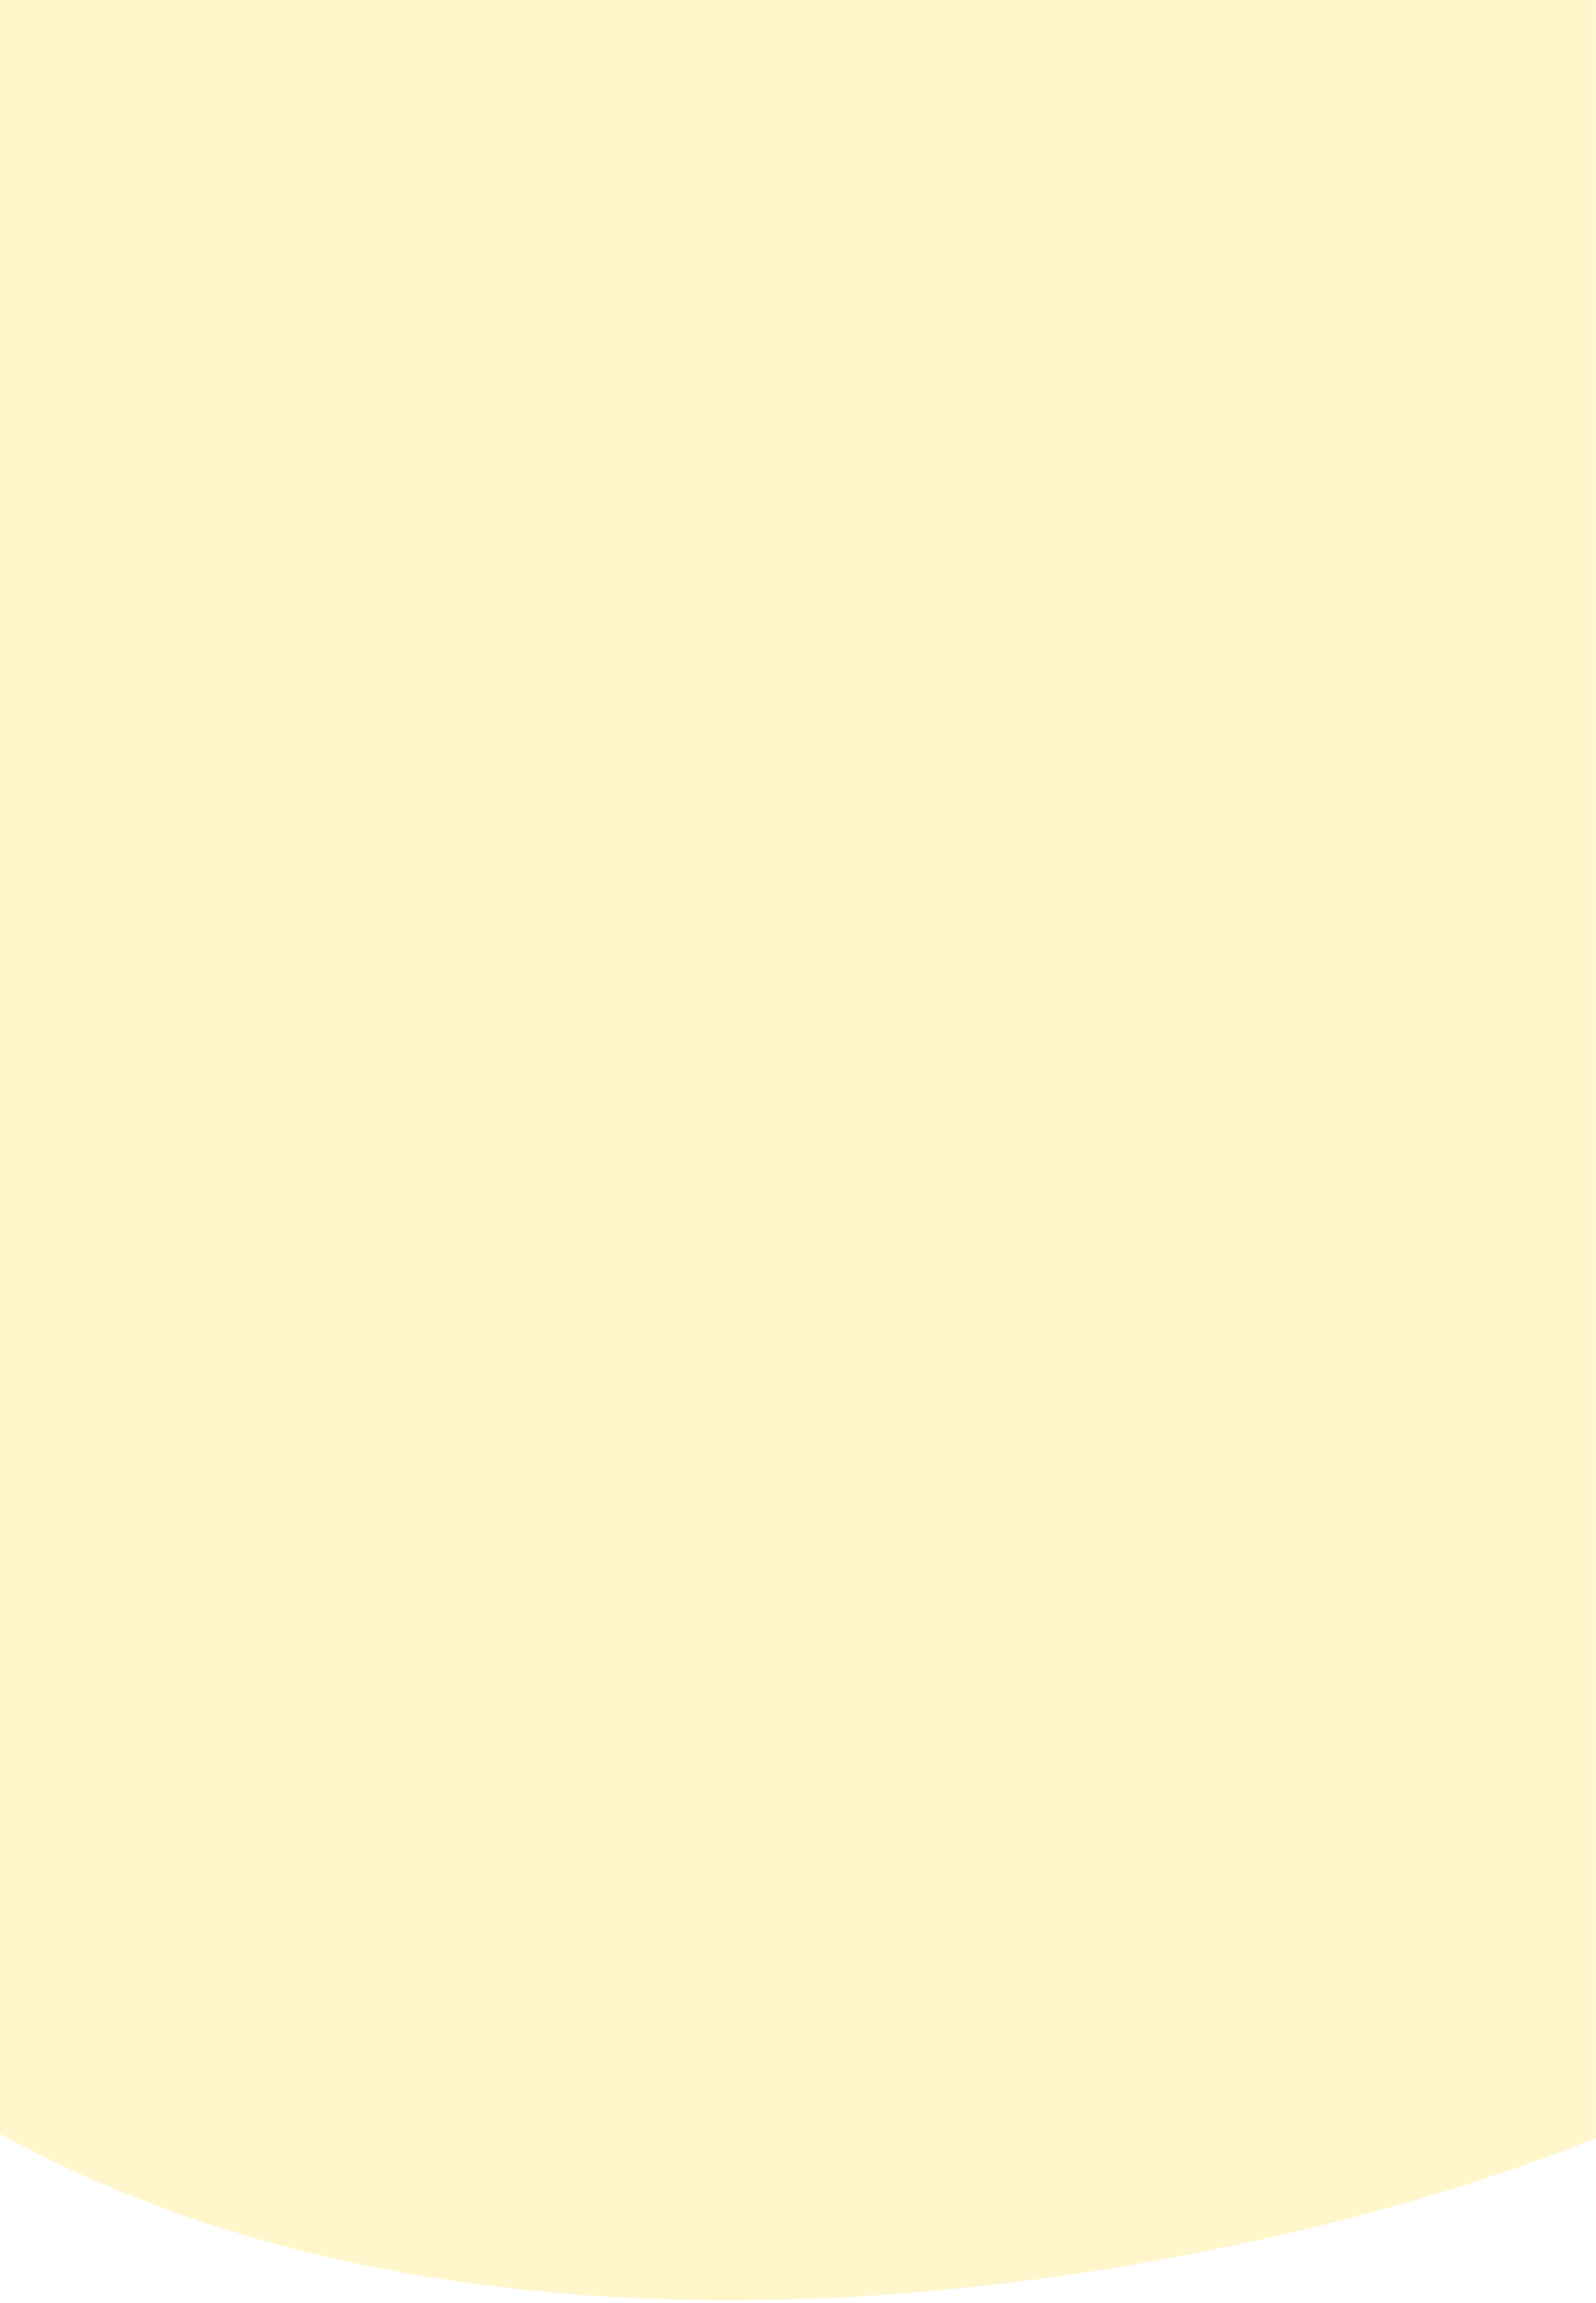
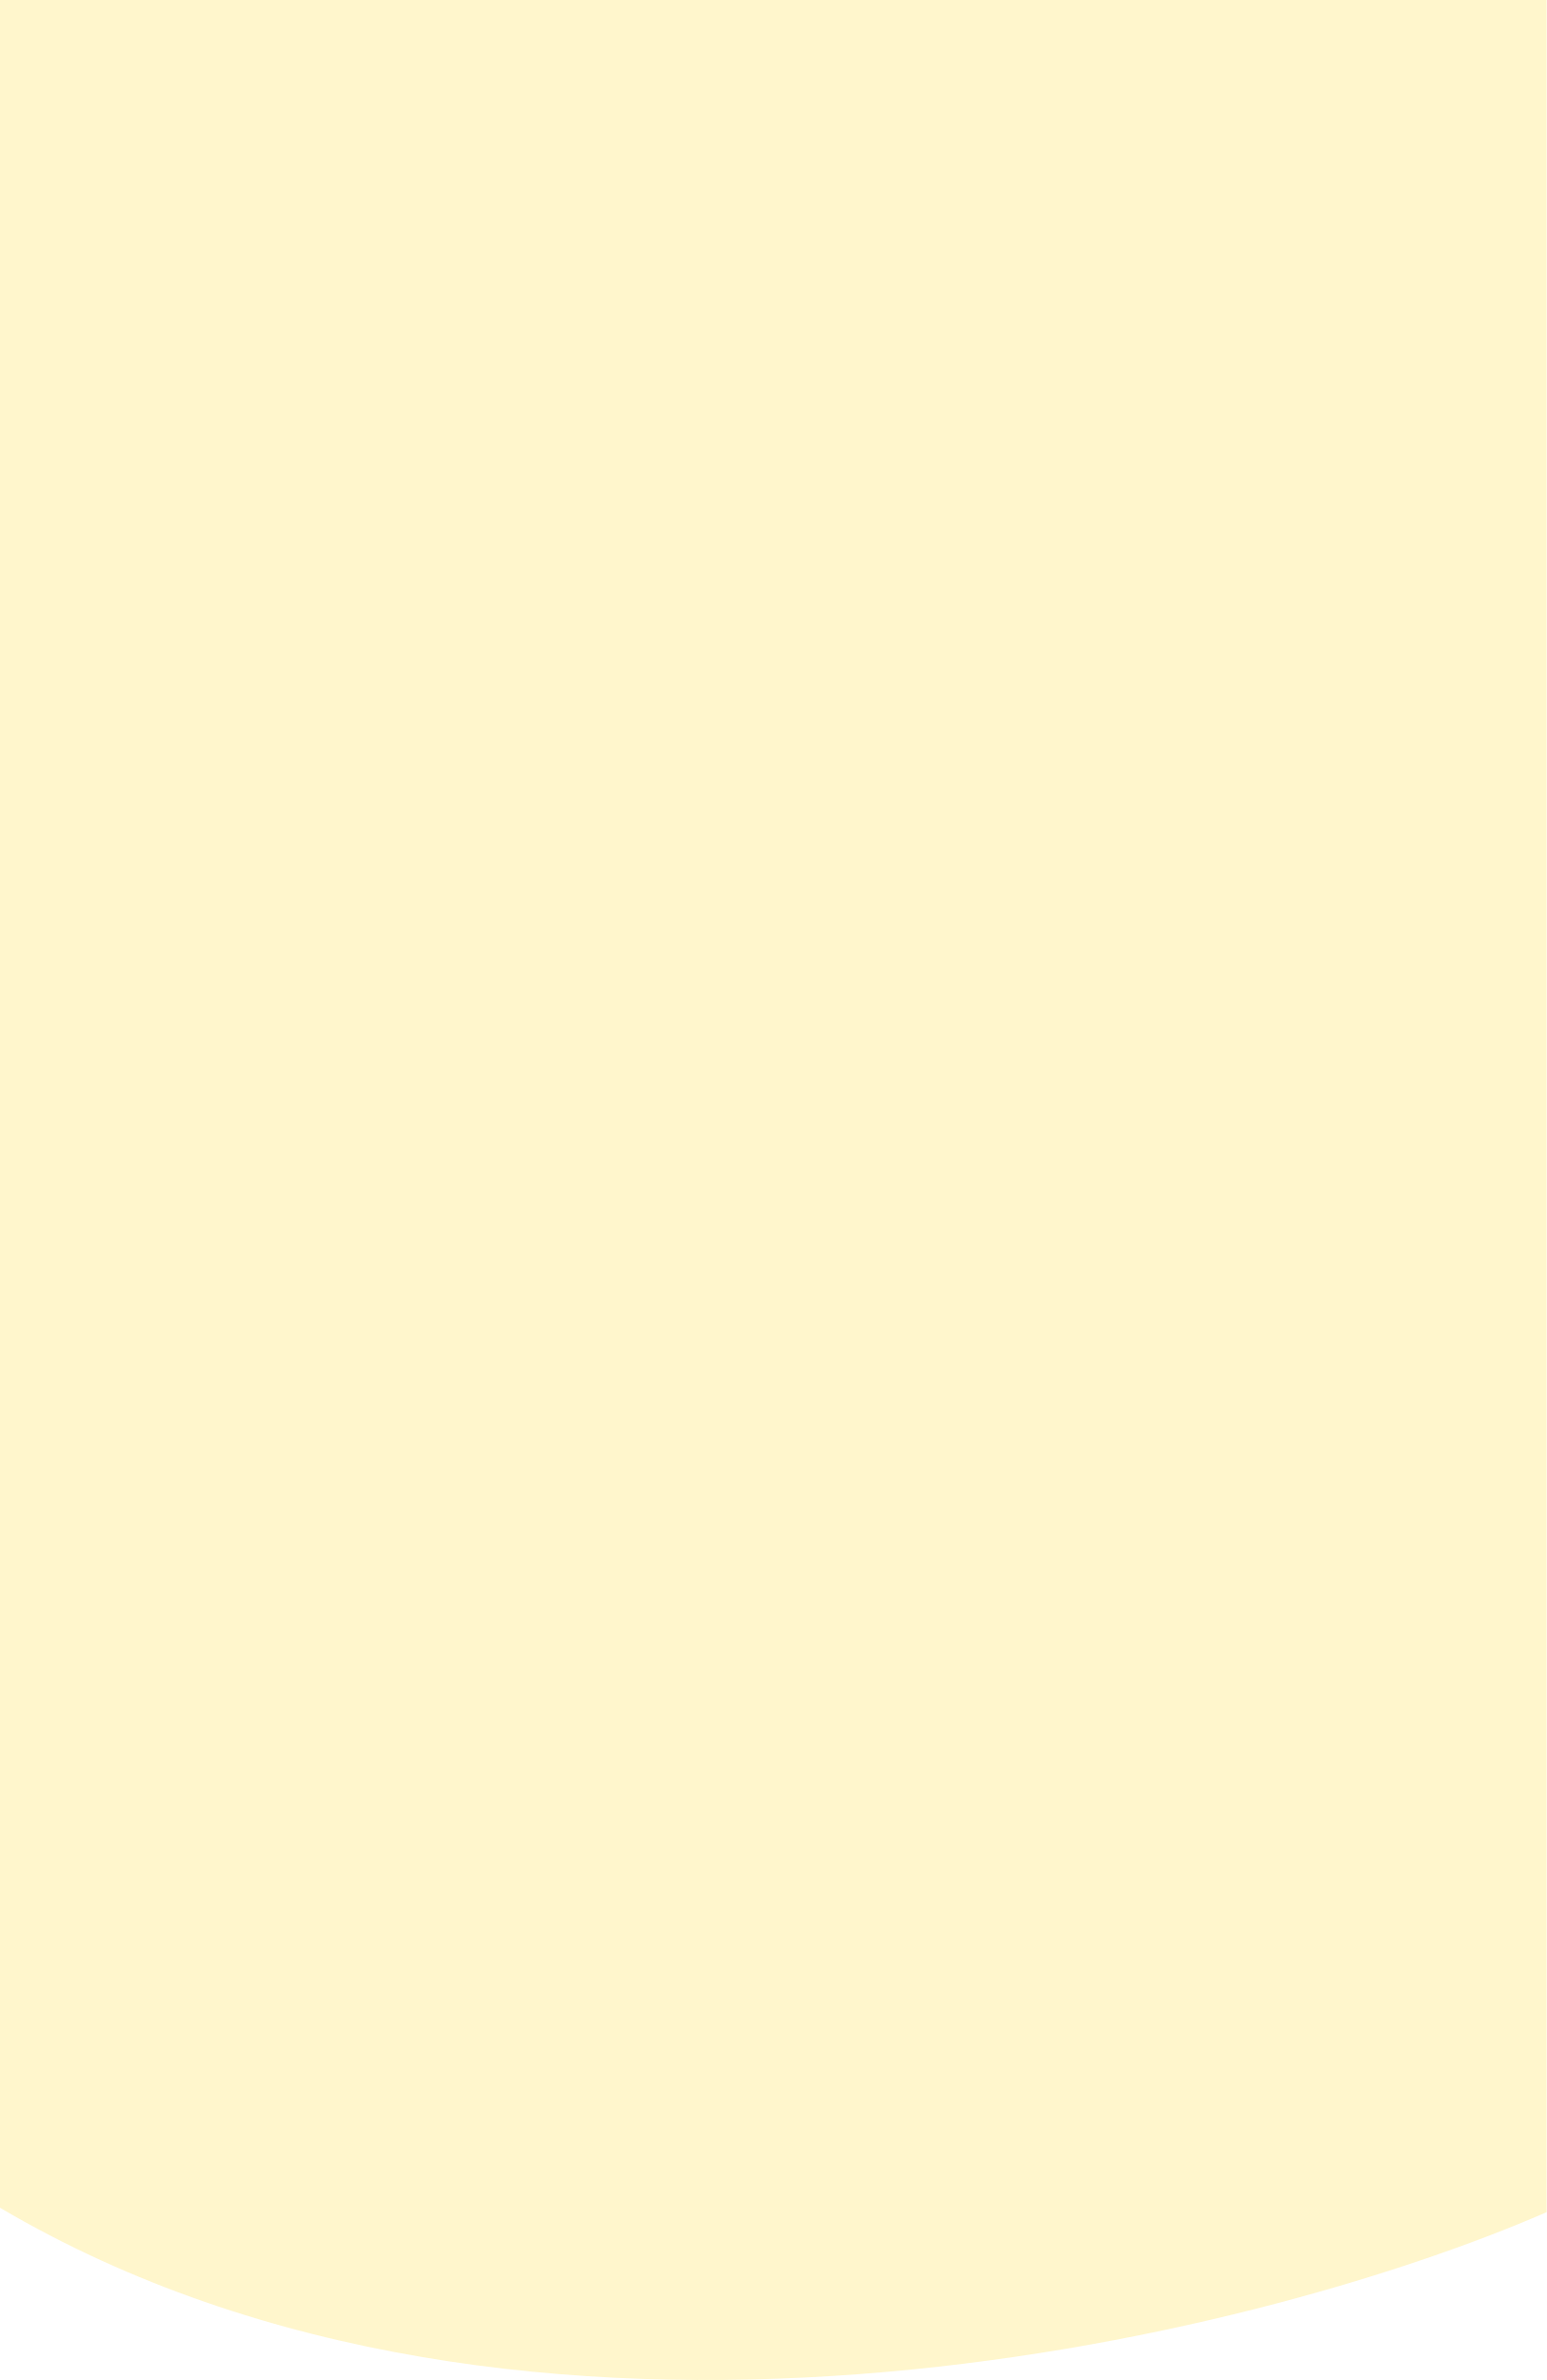
- <svg xmlns="http://www.w3.org/2000/svg" width="375" height="541" viewBox="0 0 375 541" fill="none">
-   <path d="M375 502.259V0H0V501.259C127.2 571.423 303.333 531.494 375 502.259Z" fill="#FFF6CC" />
+ <svg xmlns="http://www.w3.org/2000/svg" width="631" height="971" viewBox="0 0 631 971" fill="none">
+   <path d="M631 902.524V0H0V900.727C214.035 1026.81 510.408 955.058 631 902.524Z" fill="#FFF6CC" />
</svg>
